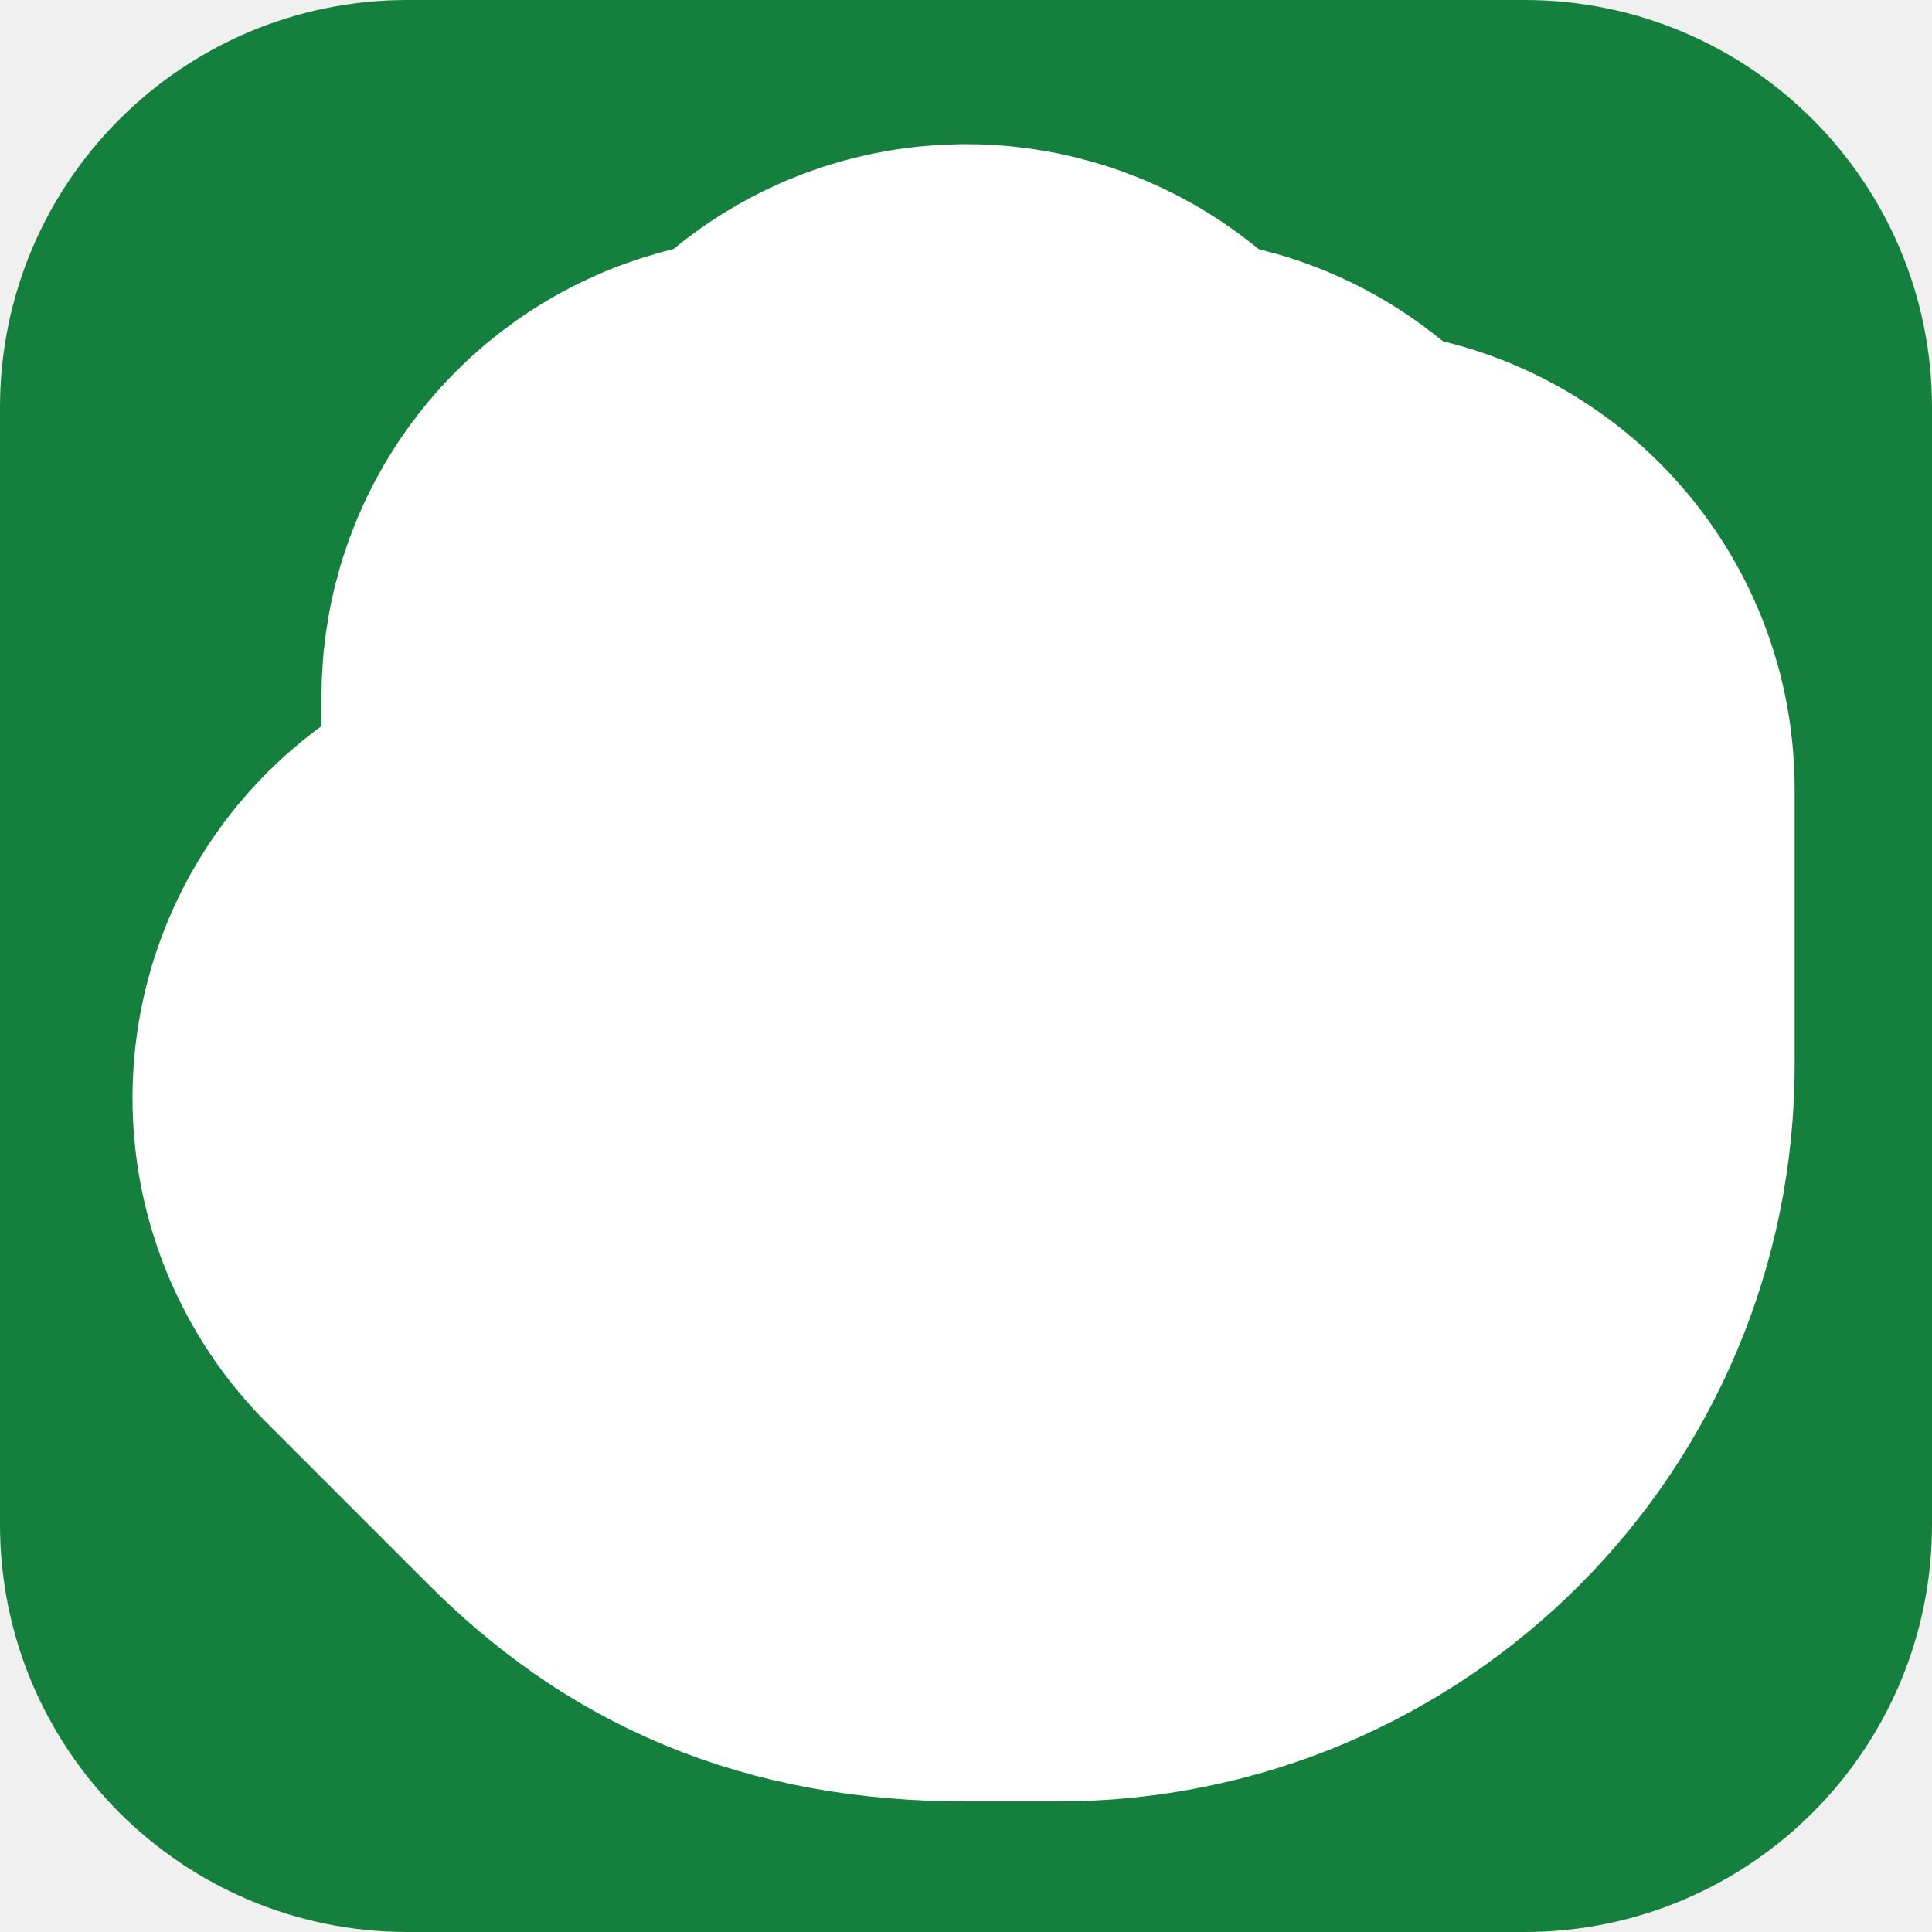
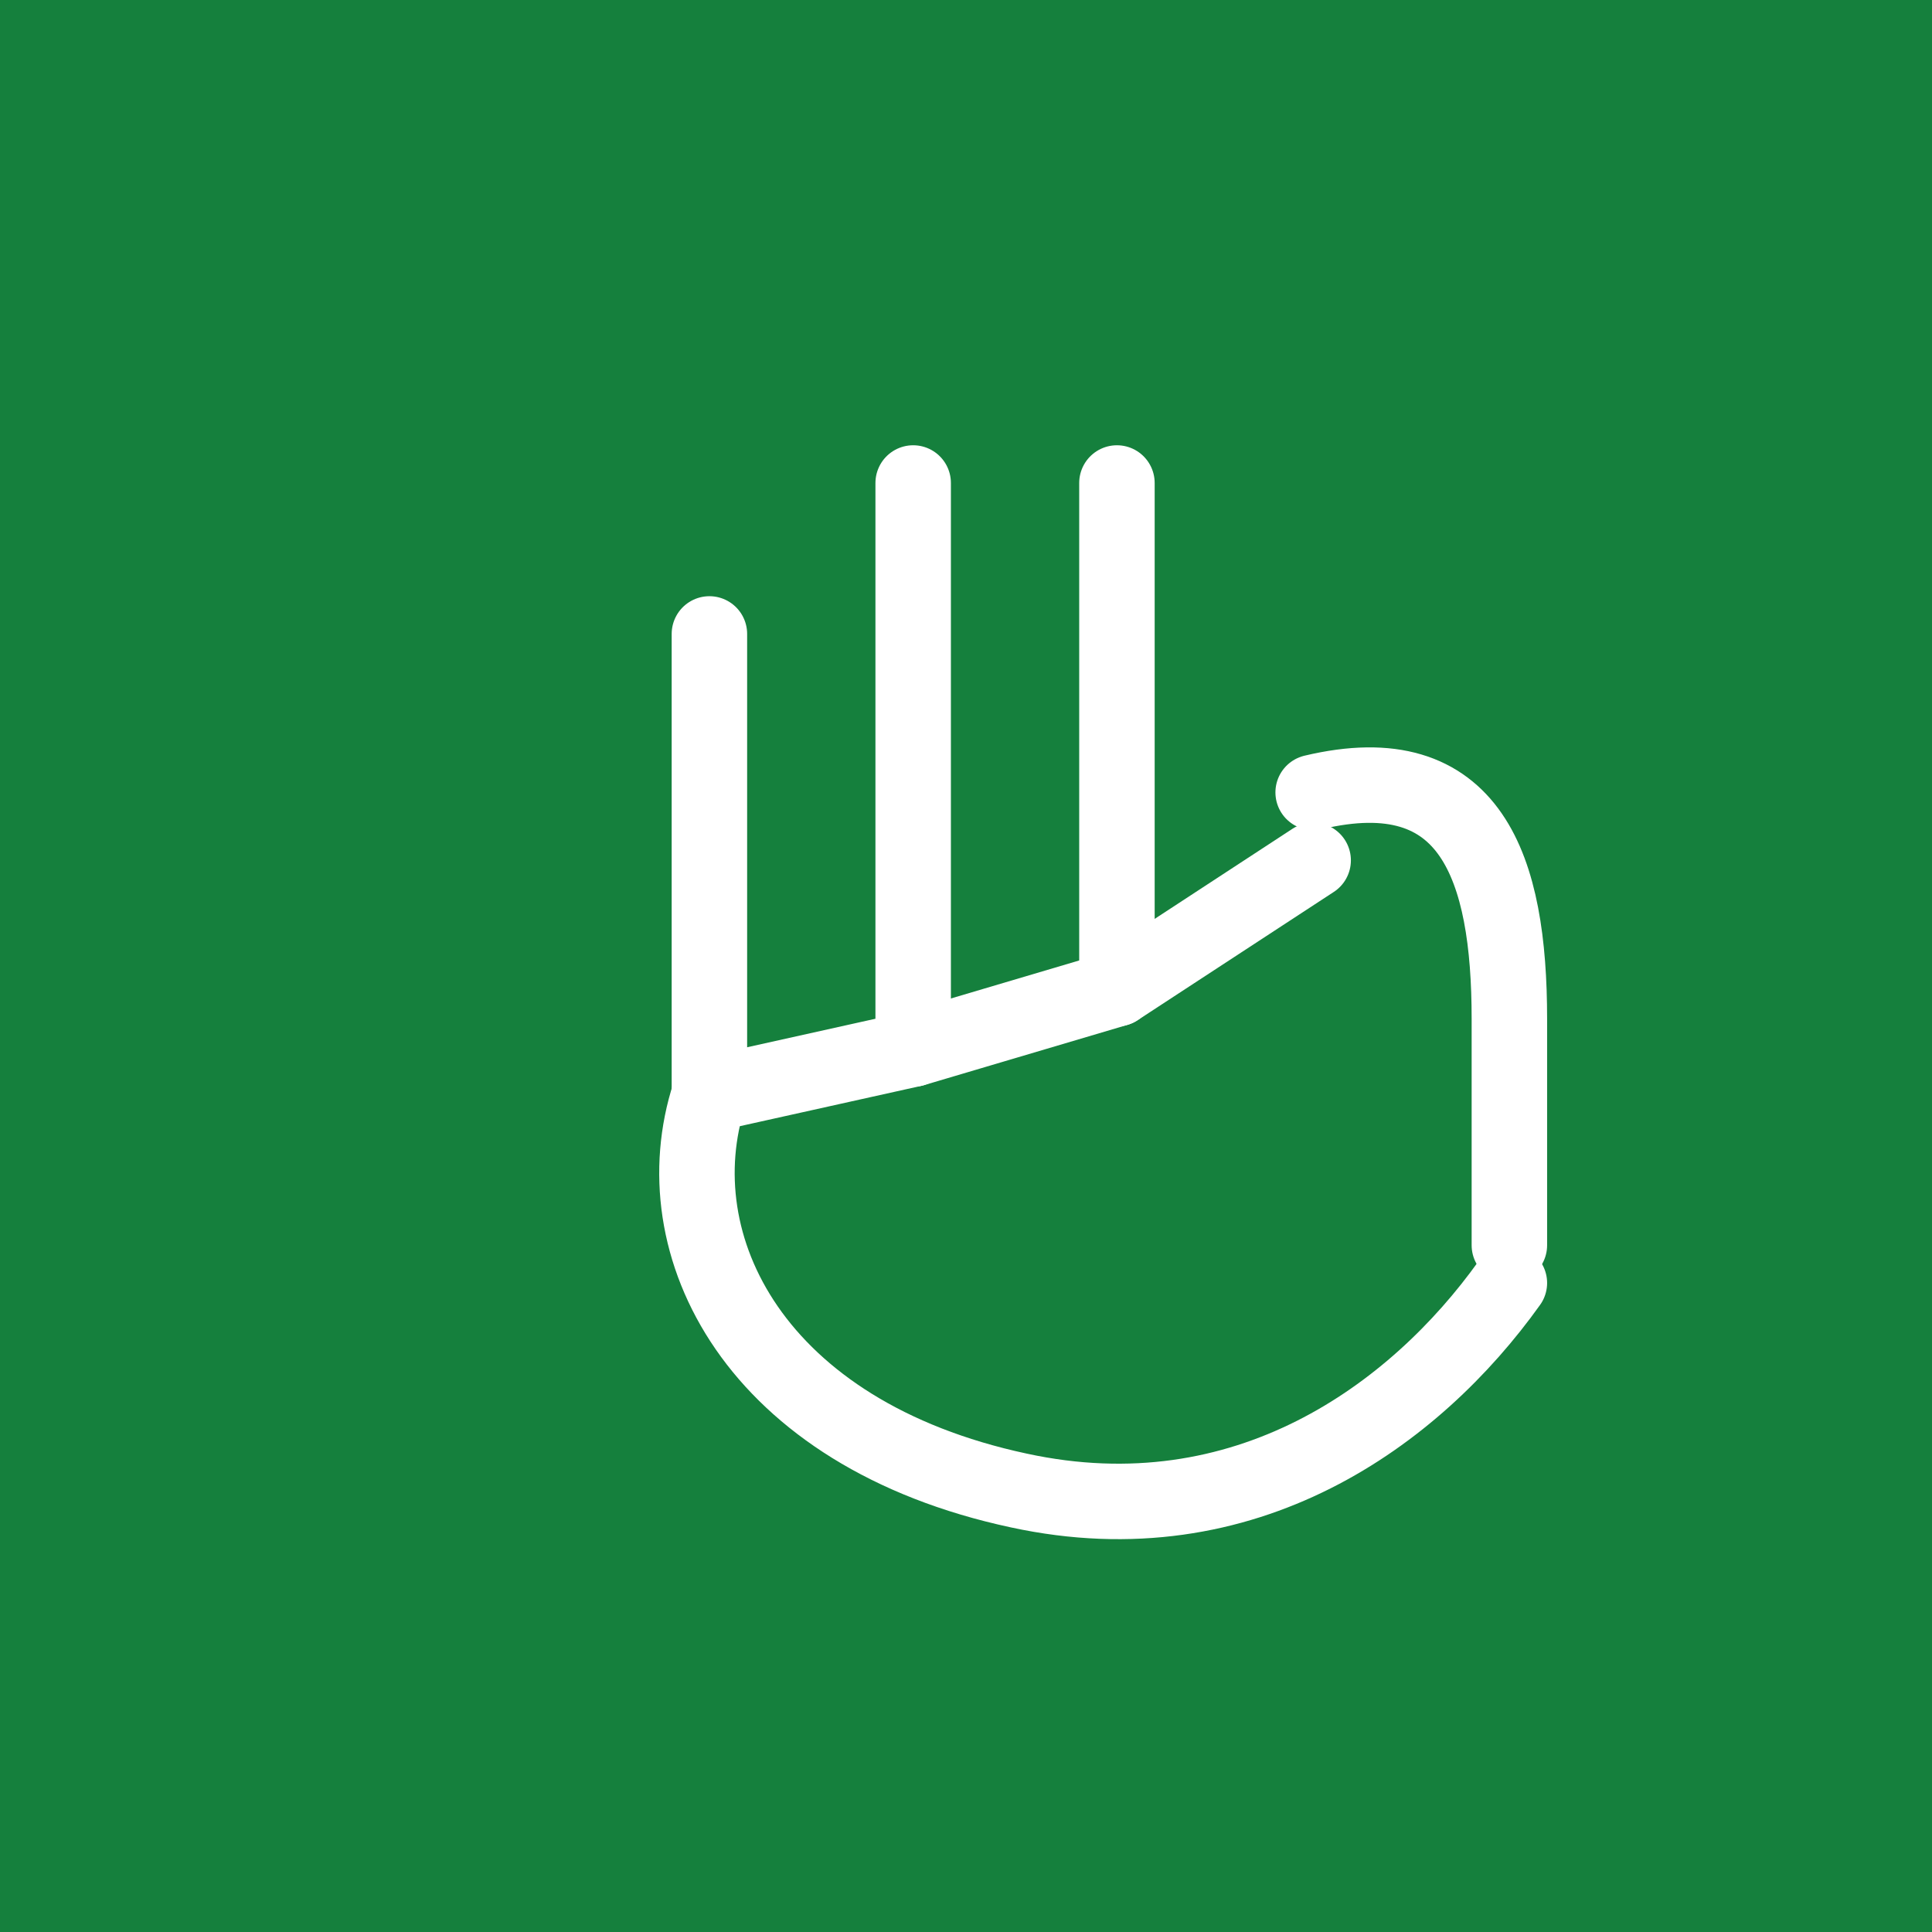
<svg xmlns="http://www.w3.org/2000/svg" width="512" height="512" viewBox="0 0 512 512">
-   <rect width="512" height="512" rx="108" fill="#15803d" />
-   <g transform="translate(256 270)" fill="none" stroke="#ffffff" stroke-width="16" stroke-linecap="round" stroke-linejoin="round">
-     <g transform="scale(12.2) translate(-12 -13)">
-       <path d="M18 11V6a2 2 0 0 0-2-2 2 2 0 0 0-2 2" />
-       <path d="M14 10V4a2 2 0 0 0-2-2 2 2 0 0 0-2 2v2" />
-       <path d="M10 10.5V6a2 2 0 0 0-2-2 2 2 0 0 0-2 2v8" />
-       <path d="M18 8a2 2 0 1 1 4 0v6a8 8 0 0 1-8 8h-2c-2.8 0-4.5-.86-5.99-2.34l-3.6-3.6a2 2 0 0 1 2.83-2.82L7 15" />
-     </g>
+   <rect width="512" height="512" fill="#15803d" />
+   <g fill="none" stroke="#ffffff" stroke-width="20" stroke-linecap="round" stroke-linejoin="round">
+     <path d="M188 290 L188 168" />
+     <path d="M242 278 L242 128" />
+     <path d="M296 262 L296 128" />
+     <path d="M348 210 C390 200 400 230 400 270 L400 330" />
+     <path d="M188 290 C175 330 200 380 270 395 C330 408 375 375 400 340" />
+     <path d="M188 290 L242 278 L296 262 L348 228" />
  </g>
</svg>
